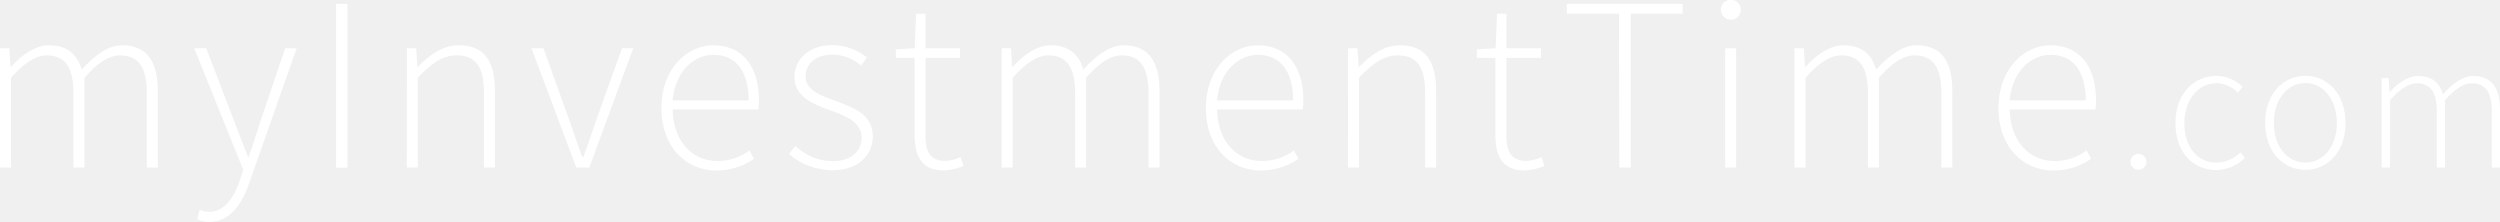
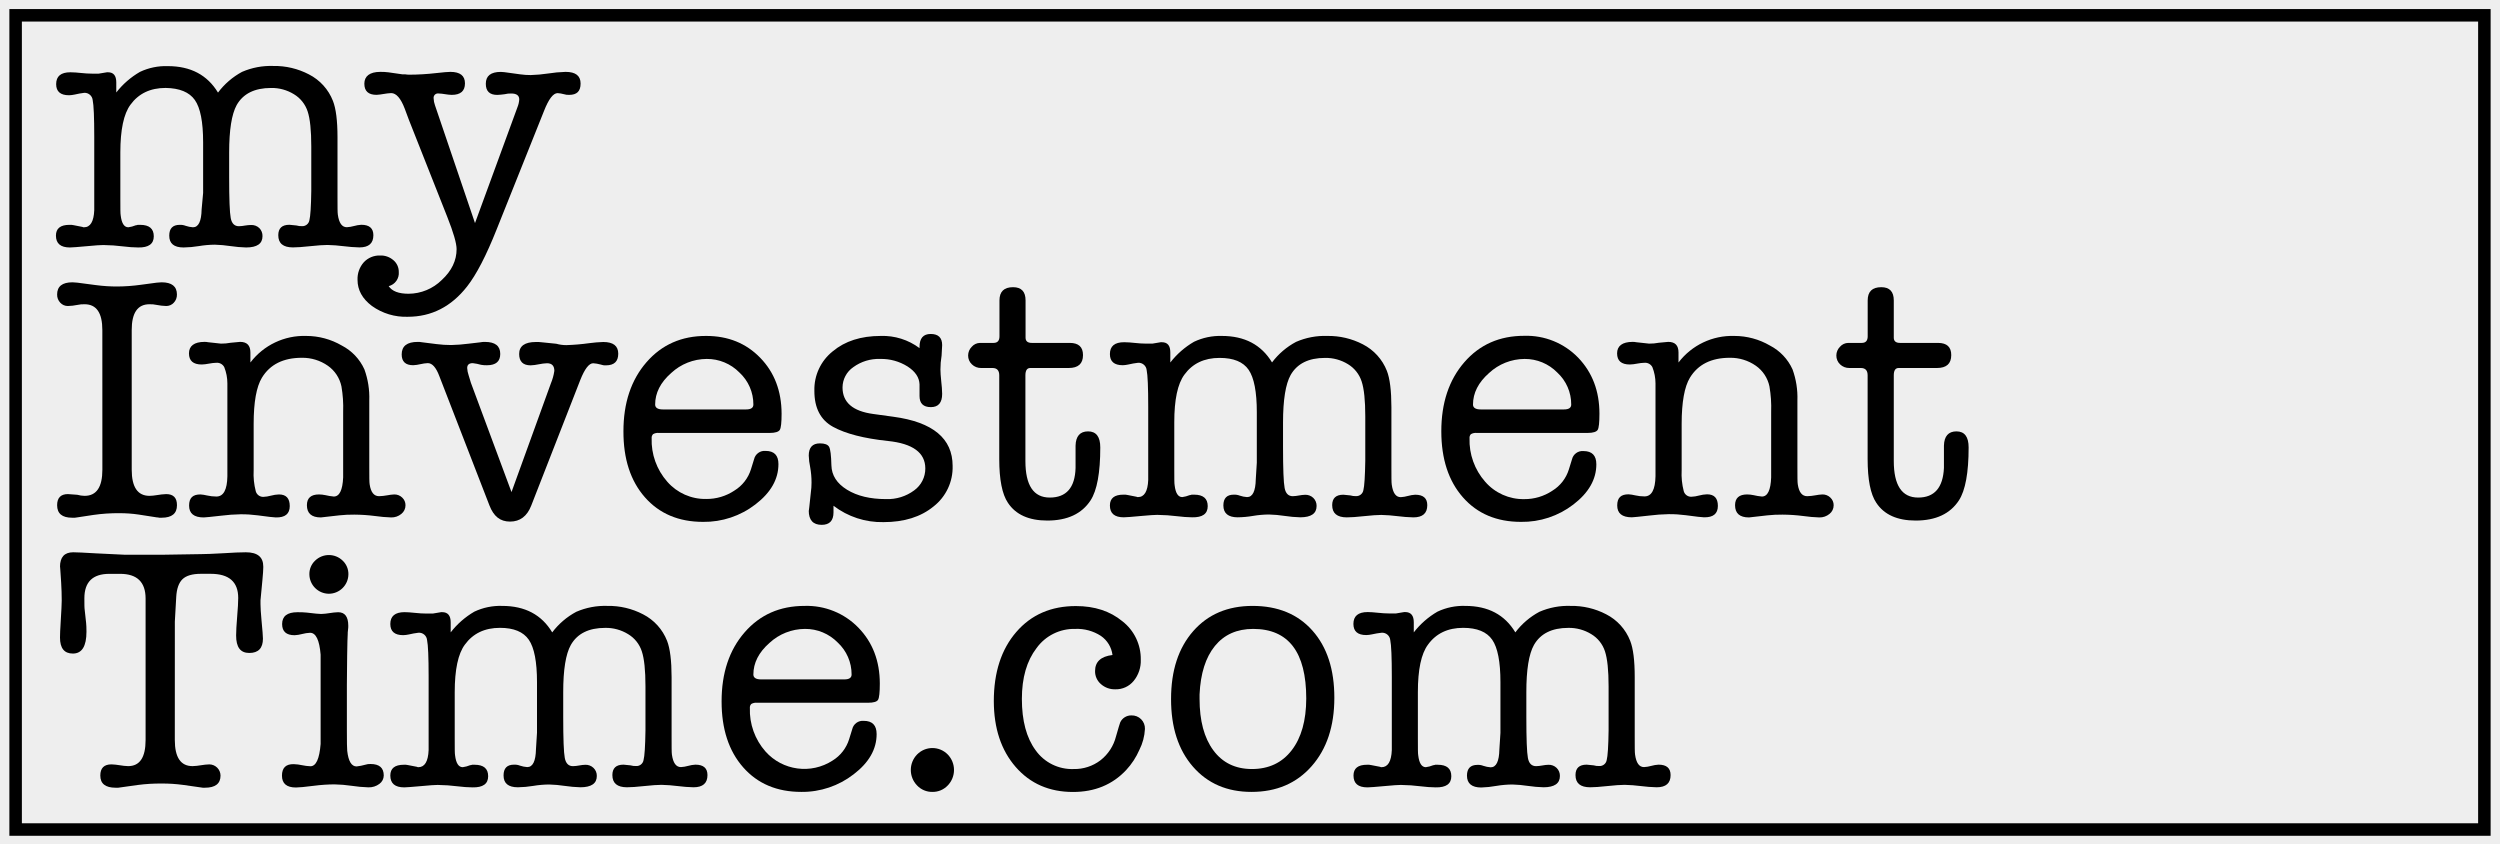
- <svg xmlns="http://www.w3.org/2000/svg" id="Layer_1" data-name="Layer 1" viewBox="0 0 625.89 55.54">
+ <svg xmlns="http://www.w3.org/2000/svg" id="Layer_1" data-name="Layer 1" viewBox="0 0 800 270">
  <defs>
-     <style>.cls-1{fill:#fff;}</style>
+     <style>.cls-1,.cls-2{fill:#eee;}.cls-2{stroke:#000;stroke-miterlimit:10;stroke-width:4px;}</style>
  </defs>
-   <path class="cls-1" d="M5.73,26.89H8.06l.3,4.63h.13c2.71-3,6.11-5.38,9.44-5.38,4.79,0,7.18,2.41,8.25,6.09,3.39-3.73,6.69-6.09,10.13-6.09,5.95,0,8.93,3.74,8.93,11.45V56.75H42.49V38c0-6.34-2.11-9.34-6.69-9.34-2.81,0-5.64,1.86-8.94,5.6V56.75H24.11V38c0-6.34-2.11-9.34-6.69-9.34-2.7,0-5.64,1.86-8.94,5.6V56.75H5.73Z" transform="translate(-5.73 -14.8)" />
-   <path class="cls-1" d="M55.08,69.72l.63-2.38a7.44,7.44,0,0,0,2.44.49c3.64,0,6.13-3.37,7.65-7.93l.82-2.59L54.36,26.89h3l7.2,18.76c1,2.53,2.16,5.72,3.25,8.39H68c1-2.65,1.91-5.85,2.77-8.39l6.35-18.76H80L68.17,60.5c-1.66,5-4.68,9.84-10,9.84A7.7,7.7,0,0,1,55.08,69.72Z" transform="translate(-5.73 -14.8)" />
-   <path class="cls-1" d="M89.86,15.77h2.86v41H89.86Z" transform="translate(-5.73 -14.8)" />
-   <path class="cls-1" d="M107.61,26.89h2.32l.3,4.62h.14c3-3,6.16-5.37,10.27-5.37,6.17,0,9,3.74,9,11.45V56.75h-2.75V38c0-6.34-2-9.34-6.8-9.34-3.56,0-6.13,1.87-9.76,5.6V56.75h-2.75Z" transform="translate(-5.73 -14.8)" />
-   <path class="cls-1" d="M138.79,26.89h3l6.71,18.7c1,2.89,2.06,5.9,3,8.58h.24c1-2.68,2.06-5.69,3-8.58l6.71-18.7h2.81l-11,29.86H150Z" transform="translate(-5.73 -14.8)" />
-   <path class="cls-1" d="M171.31,41.87c0-9.74,6.33-15.73,13-15.73,7.07,0,11.43,5,11.43,13.82a13.06,13.06,0,0,1-.16,2.24H174.13c.1,7.53,4.51,12.92,11.24,12.92a13.41,13.41,0,0,0,8-2.65l1.14,2.09a16.42,16.42,0,0,1-9.42,2.93C177.49,57.49,171.31,51.63,171.31,41.87Zm21.86-1.94c0-7.62-3.46-11.41-8.82-11.41-5,0-9.61,4.27-10.23,11.41Z" transform="translate(-5.73 -14.8)" />
-   <path class="cls-1" d="M203.23,53.36l1.59-2c2.53,2.12,5.24,3.78,9.49,3.78,4.7,0,7.14-2.75,7.14-5.89,0-3.75-3.87-5.39-7.31-6.63-4.5-1.6-9.52-3.43-9.52-8.53,0-4.31,3.41-8,9.63-8a14,14,0,0,1,8.53,3.1l-1.48,2a11.38,11.38,0,0,0-7.13-2.72c-4.65,0-6.76,2.68-6.76,5.44,0,3.4,3.52,4.7,7.08,6,4.62,1.76,9.75,3.28,9.75,9.1,0,4.5-3.6,8.42-10.07,8.42A17.06,17.06,0,0,1,203.23,53.36Z" transform="translate(-5.73 -14.8)" />
-   <path class="cls-1" d="M234.71,48.5V29.29H230V27.15l4.73-.26.35-8.65h2.34v8.65h8.65v2.4h-8.65V48.71c0,3.81.95,6.38,5.07,6.38a10.79,10.79,0,0,0,3.74-.94l.72,2.22a17,17,0,0,1-4.87,1.12C236.39,57.49,234.71,53.85,234.71,48.5Z" transform="translate(-5.73 -14.8)" />
-   <path class="cls-1" d="M256.51,26.89h2.32l.3,4.63h.14c2.71-3,6.11-5.38,9.44-5.38,4.79,0,7.18,2.41,8.24,6.09,3.39-3.73,6.69-6.09,10.14-6.09,5.94,0,8.93,3.74,8.93,11.45V56.75h-2.75V38c0-6.34-2.12-9.34-6.69-9.34-2.81,0-5.65,1.86-8.94,5.6V56.75h-2.75V38c0-6.34-2.12-9.34-6.69-9.34-2.7,0-5.65,1.86-8.94,5.6V56.75h-2.75Z" transform="translate(-5.73 -14.8)" />
-   <path class="cls-1" d="M307.61,41.87c0-9.74,6.33-15.73,13-15.73,7.08,0,11.43,5,11.43,13.82a13.06,13.06,0,0,1-.16,2.24H310.43c.1,7.53,4.52,12.92,11.24,12.92a13.46,13.46,0,0,0,8-2.65l1.13,2.09a16.42,16.42,0,0,1-9.42,2.93C313.79,57.49,307.61,51.63,307.61,41.87Zm21.86-1.94c0-7.62-3.46-11.41-8.82-11.41-5,0-9.61,4.27-10.23,11.41Z" transform="translate(-5.73 -14.8)" />
-   <path class="cls-1" d="M343.25,26.89h2.33l.3,4.62H346c3.05-3,6.16-5.37,10.27-5.37,6.17,0,9,3.74,9,11.45V56.75h-2.75V38c0-6.34-2-9.34-6.8-9.34-3.55,0-6.13,1.87-9.76,5.6V56.75h-2.75Z" transform="translate(-5.73 -14.8)" />
-   <path class="cls-1" d="M380.11,48.5V29.29h-4.66V27.15l4.72-.26.35-8.65h2.34v8.65h8.66v2.4h-8.66V48.71c0,3.81,1,6.38,5.07,6.38a10.84,10.84,0,0,0,3.75-.94l.72,2.22a17.18,17.18,0,0,1-4.88,1.12C381.79,57.49,380.11,53.85,380.11,48.5Z" transform="translate(-5.73 -14.8)" />
-   <path class="cls-1" d="M411.05,18.23H398V15.77H427v2.46h-13V56.75h-2.86Z" transform="translate(-5.73 -14.8)" />
-   <path class="cls-1" d="M436.56,17.24a2.5,2.5,0,0,1,5,0,2.5,2.5,0,0,1-5,0Zm1.07,9.65h2.75V56.75h-2.75Z" transform="translate(-5.73 -14.8)" />
-   <path class="cls-1" d="M455,26.89h2.33l.3,4.63h.13c2.71-3,6.11-5.38,9.44-5.38,4.79,0,7.18,2.41,8.25,6.09,3.39-3.73,6.69-6.09,10.13-6.09,6,0,8.93,3.74,8.93,11.45V56.75h-2.75V38c0-6.34-2.11-9.34-6.69-9.34-2.81,0-5.64,1.86-8.94,5.6V56.75h-2.75V38c0-6.34-2.11-9.34-6.69-9.34-2.7,0-5.64,1.86-8.94,5.6V56.75H455Z" transform="translate(-5.73 -14.8)" />
-   <path class="cls-1" d="M506.05,41.87c0-9.74,6.33-15.73,13-15.73,7.08,0,11.43,5,11.43,13.82a13,13,0,0,1-.15,2.24H508.88c.1,7.53,4.51,12.92,11.24,12.92a13.45,13.45,0,0,0,8-2.65l1.13,2.09a16.41,16.41,0,0,1-9.41,2.93C512.23,57.49,506.05,51.63,506.05,41.87Zm21.87-1.94c0-7.62-3.46-11.41-8.82-11.41-5.05,0-9.62,4.27-10.24,11.41Z" transform="translate(-5.73 -14.8)" />
-   <path class="cls-1" d="M539.1,55.23a2,2,0,1,1,2,2.08A2,2,0,0,1,539.1,55.23Z" transform="translate(-5.73 -14.8)" />
-   <path class="cls-1" d="M550.37,45.59c0-7.49,4.79-11.8,10.23-11.8a9.25,9.25,0,0,1,6.56,2.76L566,38a7.68,7.68,0,0,0-5.3-2.38c-4.58,0-8.11,4.09-8.11,10s3.21,9.9,8.08,9.9a8.91,8.91,0,0,0,6-2.59l1.06,1.45a10.67,10.67,0,0,1-7.15,3C554.75,57.31,550.37,53,550.37,45.59Z" transform="translate(-5.73 -14.8)" />
-   <path class="cls-1" d="M572.83,45.59c0-7.49,4.67-11.8,10.06-11.8s10.05,4.31,10.05,11.8-4.67,11.72-10.05,11.72S572.83,53,572.83,45.59Zm17.95,0c0-5.89-3.37-10-7.89-10S575,39.7,575,45.59s3.36,9.9,7.89,9.9S590.78,51.49,590.78,45.59Z" transform="translate(-5.73 -14.8)" />
-   <path class="cls-1" d="M602,34.35h1.74l.23,3.48h.1c2-2.28,4.58-4,7.08-4,3.59,0,5.38,1.81,6.18,4.57,2.54-2.79,5-4.57,7.6-4.57,4.46,0,6.7,2.81,6.7,8.59V56.75h-2.06V42.65c0-4.74-1.59-7-5-7-2.11,0-4.23,1.4-6.71,4.21V56.75h-2.06V42.65c0-4.74-1.58-7-5-7-2,0-4.24,1.4-6.71,4.21V56.75H602Z" transform="translate(-5.73 -14.8)" />
+   <rect class="cls-1" width="800" height="270" />
+   <rect class="cls-2" x="5" y="4.9" width="790" height="260.55" />
+   <path d="M37.21,26.36v3.23A26.21,26.21,0,0,1,44.79,23a19.3,19.3,0,0,1,8.92-1.84q10.92,0,16.05,8.47A23.63,23.63,0,0,1,77.45,23a23.06,23.06,0,0,1,10-1.89A23.69,23.69,0,0,1,98.85,23.8a16.07,16.07,0,0,1,7.69,8.49Q108,36,108,43.91V63.12c0,3.06,0,4.92.11,5.59q.56,4,2.87,4a10.44,10.44,0,0,0,2.32-.39,10.53,10.53,0,0,1,2.32-.39q3.86,0,3.86,3.34,0,3.9-4.45,3.9a49.08,49.08,0,0,1-5.08-.39,49.07,49.07,0,0,0-5.18-.39q-1.89,0-5.52.39c-2.41.26-4.25.39-5.51.39q-4.7,0-4.69-3.9,0-3.35,3.57-3.34c.3,0,1,.07,2.23.22a5.78,5.78,0,0,0,1.78.22A2.27,2.27,0,0,0,99,70.5c.33-1.27.54-4.42.61-9.48V46.87q0-7.69-1.16-11.2a10.07,10.07,0,0,0-4.39-5.52,13.5,13.5,0,0,0-7.32-2q-7.89,0-11,5.46Q73.33,38,73.33,48.76v7.92q0,10.47.5,13.09c.33,1.75,1.21,2.62,2.62,2.62a12.26,12.26,0,0,0,2-.22A12,12,0,0,1,80.35,72,3.57,3.57,0,0,1,83,73,3.52,3.52,0,0,1,84,75.57q0,3.62-5.24,3.62a41.42,41.42,0,0,1-5-.44,40,40,0,0,0-5-.45,32.4,32.4,0,0,0-5.13.45,32.33,32.33,0,0,1-4.9.44q-4.58,0-4.57-3.79,0-3.45,3.34-3.45a4.6,4.6,0,0,1,1.9.31,9.16,9.16,0,0,0,2.34.47q2.67,0,2.78-5.72L65,61.75V45.51Q65,35.76,62.35,32T53,28.14q-7.35,0-11.26,5.38-3.22,4.36-3.23,15.23v14.9c0,3,0,4.75.11,5.27q.45,3.81,2.45,3.81a9.35,9.35,0,0,0,2.35-.63,2.31,2.31,0,0,0,.66-.15h.78q4.35,0,4.35,3.67t-5,3.57a41,41,0,0,1-4.69-.33,56,56,0,0,0-6.46-.45c-.89,0-2.53.11-4.91.34q-4.79.44-5.79.44-4.45,0-4.46-3.79,0-3.45,4.31-3.45h.68a3.48,3.48,0,0,0,.69.11l2.83.56a.71.71,0,0,0,.46.11q3.06,0,3.29-5.46V43.86q0-9.48-.5-11.82A2.6,2.6,0,0,0,27,29.7a28.4,28.4,0,0,0-3.12.56,9.51,9.51,0,0,1-1.79.22q-4.12,0-4.12-3.56,0-3.8,4.57-3.79a33.09,33.09,0,0,1,3.34.22,35.3,35.3,0,0,0,3.68.22h2l2.67-.44h.34C36.32,23.13,37.21,24.2,37.21,26.36Z" />
+   <path d="M139.2,33.71,152,71.39l13.6-37.12a7.88,7.88,0,0,0,.56-2.45c0-1.26-.86-1.9-2.57-1.9a7.8,7.8,0,0,0-2.11.23,23.45,23.45,0,0,1-2.35.22q-3.68,0-3.67-3.57c0-2.52,1.59-3.79,4.79-3.79a18.33,18.33,0,0,1,2.23.23l4,.55a23.47,23.47,0,0,0,3.34.23,45.66,45.66,0,0,0,5.58-.5A44.17,44.17,0,0,1,181,23c3.2,0,4.79,1.25,4.79,3.74s-1.22,3.62-3.67,3.62a4.75,4.75,0,0,1-1.68-.22,10.19,10.19,0,0,0-2-.34q-2.12,0-4.35,5.69L158.93,73.4q-5,12.59-9.47,18.28-7.59,9.69-19,9.69a18.61,18.61,0,0,1-11.43-3.45q-4.62-3.47-4.62-8.36a8,8,0,0,1,2-5.63,6.81,6.81,0,0,1,5.24-2.17,6.12,6.12,0,0,1,4.24,1.5A4.83,4.83,0,0,1,127.61,87a4.31,4.31,0,0,1-3.23,4.57Q126,94,130.73,94a15.25,15.25,0,0,0,10.65-4.41q4.73-4.39,4.73-9.86,0-2.79-3-10.37l-12.26-31-1.33-3.57c-1.27-3.34-2.72-5-4.35-5a19,19,0,0,0-2.4.28,17.56,17.56,0,0,1-2.28.28c-2.61,0-3.9-1.19-3.9-3.57S118.28,23,121.7,23a18.29,18.29,0,0,1,2.57.14l4.46.64h.89a8.92,8.92,0,0,0,1.33.12,77.72,77.72,0,0,0,8.59-.51c2.3-.26,3.82-.39,4.57-.39q4.68,0,4.68,3.68t-4.24,3.68a15.21,15.21,0,0,1-2.11-.22,15.9,15.9,0,0,0-2.12-.23,1.39,1.39,0,0,0-1.56,1.57A7.18,7.18,0,0,0,139.2,33.71Z" />
+   <path d="M32.75,105.61q0-8.25-5.68-8.25a9.57,9.57,0,0,0-2.34.22,16.24,16.24,0,0,1-3,.34,3.23,3.23,0,0,1-2.45-1.06,3.67,3.67,0,0,1-1-2.62q0-3.9,4.91-3.9a13.84,13.84,0,0,1,1.56.11l5.91.78a51.76,51.76,0,0,0,6.91.45,57.28,57.28,0,0,0,7.58-.56l5-.67a13.84,13.84,0,0,1,1.56-.11q4.9,0,4.91,3.9a3.67,3.67,0,0,1-1,2.62,3.21,3.21,0,0,1-2.45,1.06,17.79,17.79,0,0,1-3-.34,9.57,9.57,0,0,0-2.34-.22q-5.69,0-5.68,8.25v44.7q0,8.35,5.68,8.36a16,16,0,0,0,2.34-.23,22.64,22.64,0,0,1,3-.33q3.47,0,3.46,3.56,0,4-4.91,4h-.78a2.92,2.92,0,0,0-.78-.11l-5.79-.9a41.41,41.41,0,0,0-6.13-.44,55.1,55.1,0,0,0-8.36.56l-5.13.78a4.07,4.07,0,0,0-.78.11h-.89q-4.8,0-4.8-4c0-2.37,1.16-3.56,3.46-3.56.37,0,1.37.07,3,.22a9.07,9.07,0,0,0,2.34.34q5.68,0,5.68-8.36Z" />
+   <path d="M80.13,112.8V116A21.57,21.57,0,0,1,98,107.5a22.57,22.57,0,0,1,11.37,3.07,16,16,0,0,1,7.24,7.63,26.47,26.47,0,0,1,1.56,9.92V149.3c0,3.2,0,5.09.12,5.69.37,2.52,1.37,3.79,3,3.79a17,17,0,0,0,2.62-.28,14.91,14.91,0,0,1,2.28-.28,3.54,3.54,0,0,1,2.51,1,3.28,3.28,0,0,1,1.06,2.45,3.48,3.48,0,0,1-1.34,2.79,4.9,4.9,0,0,1-3.23,1.12,46.76,46.76,0,0,1-5.13-.45,53.66,53.66,0,0,0-6.69-.45,41.71,41.71,0,0,0-4.79.23c-3.72.44-5.69.67-5.91.67q-4.45,0-4.46-3.91,0-3.45,3.87-3.45a10.61,10.61,0,0,1,2,.22,18.85,18.85,0,0,0,2.73.45q2.73,0,3-6.13v-21a39.4,39.4,0,0,0-.55-8.13,10.75,10.75,0,0,0-4.33-6.58,14.16,14.16,0,0,0-8.33-2.56q-8.88,0-12.77,6.35-2.66,4.35-2.66,14.82v14.83a22,22,0,0,0,.67,6.69A2.44,2.44,0,0,0,84.25,159a10.83,10.83,0,0,0,2.45-.39,11.06,11.06,0,0,1,2.57-.39q3.45,0,3.45,3.73t-4.46,3.63c-.59,0-2.52-.23-5.79-.67a39.6,39.6,0,0,0-5.47-.34,57.24,57.24,0,0,0-6.24.45c-3.27.37-5.12.56-5.57.56-3.12,0-4.68-1.27-4.68-3.79s1.21-3.57,3.63-3.57a12.09,12.09,0,0,1,2.1.33,13.69,13.69,0,0,0,3,.34q3.41,0,3.52-6.47V122.66a14,14,0,0,0-1-5.18,2.63,2.63,0,0,0-2.55-1.39,14.61,14.61,0,0,0-2.33.27,13.77,13.77,0,0,1-2.32.28c-2.73,0-4.09-1.18-4.09-3.56s1.67-3.68,5-3.68a5,5,0,0,1,1.12.11l4.12.45a15.84,15.84,0,0,0,3.12-.28c1.93-.19,2.94-.28,3-.28Q80.13,109.4,80.13,112.8Z" />
+   <path d="M150.68,122.47l13,35,12.6-34.78a16.64,16.64,0,0,0,1.11-4c0-1.63-.78-2.45-2.34-2.45a15.27,15.27,0,0,0-2.62.33,15.4,15.4,0,0,1-2.62.34q-3.67,0-3.68-3.63c0-2.56,1.79-3.84,5.35-3.84h.9a7.2,7.2,0,0,0,.89.08L178,110a12,12,0,0,0,3.23.44,68.86,68.86,0,0,0,7.36-.63,42.5,42.5,0,0,1,4.46-.37q4.78,0,4.79,3.73t-3.9,3.74a4.32,4.32,0,0,1-1.78-.27,11.79,11.79,0,0,0-2.34-.4q-2,0-4.13,5.36L170,161.78c-1.33,3.42-3.6,5.13-6.79,5.13s-5.24-1.71-6.58-5.15l-16.05-41.42q-1.56-4.14-3.68-4.14a12.46,12.46,0,0,0-2.34.33,12.68,12.68,0,0,1-2.34.34q-3.68,0-3.68-3.46,0-4,5.13-4a6.13,6.13,0,0,1,1.33.11l4.69.59a36.77,36.77,0,0,0,4.68.3,51.31,51.31,0,0,0,5.57-.43l3.68-.43a6.91,6.91,0,0,1,1.56-.14q4.91,0,4.9,3.85,0,3.61-4.23,3.62a9.1,9.1,0,0,1-1.9-.14,16,16,0,0,0-2.67-.53c-1.19,0-1.78.52-1.78,1.57a8.18,8.18,0,0,0,.44,2.24Z" />
+   <path d="M250.11,132.36c0,2.83-.19,4.55-.56,5.18s-1.45,1-3.23,1H210.87a3.09,3.09,0,0,0-1.89.39,1.62,1.62,0,0,0-.45,1.28,20,20,0,0,0,5,13.94A16.11,16.11,0,0,0,226,159.67a15.93,15.93,0,0,0,9-2.68,12.21,12.21,0,0,0,5.3-6.8l1-3.23a3.46,3.46,0,0,1,3.68-2.67q4.13,0,4.12,4.23,0,7.24-7.35,12.88A26.82,26.82,0,0,1,225,167q-11.7,0-18.62-7.86T199.5,138q0-13.59,7.36-22.07T226,107.5q10.49,0,17.28,7T250.11,132.36Zm-40.46-2.9c0,1,.81,1.56,2.45,1.56h26.64q2.34,0,2.34-1.56a13.86,13.86,0,0,0-4.46-10.25,14.51,14.51,0,0,0-10.48-4.35,16.81,16.81,0,0,0-11.37,4.51Q209.64,123.89,209.65,129.46Z" />
+   <path d="M281.81,107.5a19.63,19.63,0,0,1,12.44,3.9V111q0-4.12,3.56-4.13c2.46,0,3.68,1.19,3.68,3.57,0,.45-.06,1.56-.18,3.35a26.72,26.72,0,0,0-.37,4.45c0,.9.09,2.2.27,3.91a37.82,37.82,0,0,1,.28,3.9q0,4.23-3.62,4.23t-3.62-3.56V123q-.12-3.34-3.85-5.74a15.81,15.81,0,0,0-8.75-2.4,13.76,13.76,0,0,0-8.58,2.62,7.92,7.92,0,0,0-3.46,6.52q0,7.14,9.81,8.47l6.47.89q18.94,2.56,18.95,15.72a15.89,15.89,0,0,1-6.12,13q-6.11,5-16,5a25.42,25.42,0,0,1-16-5.24v2.11c0,2.68-1.27,4-3.79,4-2.75,0-4.13-1.53-4.13-4.57q0,.78.67-5.8a21.82,21.82,0,0,0,.22-3.12,27.51,27.51,0,0,0-.44-5,20.69,20.69,0,0,1-.45-3.67c0-2.6,1.19-3.91,3.57-3.91,1.56,0,2.54.38,2.95,1.12s.65,2.71.73,5.91,1.74,5.79,5,7.8,7.43,3,12.49,3a14.22,14.22,0,0,0,9-2.79,8.57,8.57,0,0,0,3.56-7q0-7.58-12-8.81-11.48-1.22-17.5-4.51t-6-11.54a15.62,15.62,0,0,1,5.89-12.65Q272.36,107.51,281.81,107.5Z" />
+   <path d="M344.18,149.75v-7.14c.07-3,1.41-4.57,4-4.57s3.91,1.71,3.91,5.13q0,12.15-3.1,16.94-4.22,6.46-13.84,6.47-8.87,0-12.62-5.69c-1.85-2.74-2.77-7.43-2.77-14V120.1c0-1.56-.72-2.34-2.17-2.34H314a4.12,4.12,0,0,1-3-1.17,3.82,3.82,0,0,1-1.2-2.84,3.94,3.94,0,0,1,1.17-2.79,3.54,3.54,0,0,1,2.62-1.23h4.35c1.26,0,1.89-.7,1.89-2.11V96.13q0-4.23,4.35-4.23,4,0,4,4.23v11.93c0,1.12.67,1.67,2,1.67h12.15q4.23,0,4.23,3.9,0,4.13-4.57,4.13H329.69q-1.56,0-1.56,2.34v27.42q0,11.7,7.8,11.7C341.2,159.22,344,156.07,344.18,149.75Z" />
+   <path d="M374.5,112.74V116a26.23,26.23,0,0,1,7.58-6.63A19.43,19.43,0,0,1,391,107.5q10.92,0,16.05,8.47a23.37,23.37,0,0,1,7.69-6.57,23,23,0,0,1,10-1.9,23.86,23.86,0,0,1,11.37,2.68,16.18,16.18,0,0,1,7.69,8.49q1.44,3.69,1.45,11.62V149.5c0,3.06,0,4.92.11,5.59.37,2.68,1.32,4,2.87,4a10.53,10.53,0,0,0,2.32-.39,10.44,10.44,0,0,1,2.32-.39c2.57,0,3.86,1.12,3.86,3.34q0,3.92-4.46,3.91a49.13,49.13,0,0,1-5.07-.39,49.44,49.44,0,0,0-5.18-.39q-1.91,0-5.52.39t-5.52.39q-4.68,0-4.68-3.91c0-2.22,1.19-3.34,3.57-3.34.29,0,1,.08,2.23.22a5.69,5.69,0,0,0,1.78.23,2.29,2.29,0,0,0,2.4-1.9q.49-1.89.61-9.47V133.25q0-7.69-1.17-11.2a10.08,10.08,0,0,0-4.38-5.52,13.55,13.55,0,0,0-7.33-2q-7.87,0-11,5.46-2.43,4.35-2.44,15.16v7.91q0,10.49.51,13.1c.33,1.74,1.2,2.62,2.61,2.62a12.51,12.51,0,0,0,2-.23,13.3,13.3,0,0,1,1.95-.22,3.61,3.61,0,0,1,2.62,1,3.51,3.51,0,0,1,1.05,2.58q0,3.63-5.23,3.63a39.84,39.84,0,0,1-5-.45,40.13,40.13,0,0,0-5-.45,32.18,32.18,0,0,0-5.12.45,31.33,31.33,0,0,1-4.91.45c-3,0-4.57-1.27-4.57-3.79q0-3.47,3.35-3.46a4.72,4.72,0,0,1,1.89.31,8.74,8.74,0,0,0,2.34.47c1.79,0,2.71-1.9,2.79-5.71l.33-5.27V131.89q0-9.75-2.62-13.56t-9.3-3.8q-7.36,0-11.26,5.37-3.24,4.38-3.23,15.24V150c0,3,0,4.74.11,5.26q.44,3.81,2.45,3.81a9.71,9.71,0,0,0,2.34-.62,2.13,2.13,0,0,0,.67-.16h.78q4.35,0,4.35,3.68t-5,3.57a41.34,41.34,0,0,1-4.68-.34,58.21,58.21,0,0,0-6.46-.44c-.9,0-2.53.11-4.91.33q-4.8.45-5.8.45c-3,0-4.45-1.27-4.45-3.79,0-2.31,1.43-3.46,4.31-3.46h.68a2.8,2.8,0,0,0,.68.11l2.84.56a.71.71,0,0,0,.46.11q3.06,0,3.29-5.46V130.24q0-9.47-.5-11.81a2.6,2.6,0,0,0-2.74-2.34,27.92,27.92,0,0,0-3.12.55,9.48,9.48,0,0,1-1.78.23q-4.12,0-4.12-3.57,0-3.8,4.57-3.79a33.27,33.27,0,0,1,3.34.22,35.6,35.6,0,0,0,3.68.23h2l2.68-.45h.33C373.61,109.51,374.5,110.59,374.5,112.74Z" />
+   <path d="M511.82,132.36c0,2.83-.18,4.55-.55,5.18s-1.45,1-3.24,1H472.59a3.13,3.13,0,0,0-1.9.39,1.62,1.62,0,0,0-.44,1.28,20.08,20.08,0,0,0,5,13.94,16.14,16.14,0,0,0,12.49,5.57,15.93,15.93,0,0,0,9-2.68,12.19,12.19,0,0,0,5.29-6.8l1-3.23a3.46,3.46,0,0,1,3.68-2.67c2.74,0,4.12,1.41,4.12,4.23q0,7.24-7.36,12.88A26.8,26.8,0,0,1,486.74,167q-11.7,0-18.61-7.86T461.22,138q0-13.59,7.35-22.07t19.18-8.47a23,23,0,0,1,17.27,7Q511.82,121.55,511.82,132.36Zm-40.46-2.9c0,1,.82,1.56,2.45,1.56h26.64q2.34,0,2.34-1.56a13.82,13.82,0,0,0-4.46-10.25,14.5,14.5,0,0,0-10.47-4.35,16.81,16.81,0,0,0-11.37,4.51Q471.36,123.89,471.36,129.46Z" />
+   <path d="M537.12,112.8V116A21.6,21.6,0,0,1,555,107.5a22.57,22.57,0,0,1,11.37,3.07,16,16,0,0,1,7.24,7.63,26.47,26.47,0,0,1,1.56,9.92V149.3c0,3.2,0,5.09.12,5.69.37,2.52,1.37,3.79,3,3.79a16.75,16.75,0,0,0,2.62-.28,15.14,15.14,0,0,1,2.29-.28,3.54,3.54,0,0,1,2.51,1,3.28,3.28,0,0,1,1.06,2.45,3.48,3.48,0,0,1-1.34,2.79,4.9,4.9,0,0,1-3.23,1.12,46.76,46.76,0,0,1-5.13-.45,53.66,53.66,0,0,0-6.69-.45,41.71,41.71,0,0,0-4.79.23c-3.72.44-5.69.67-5.91.67q-4.46,0-4.46-3.91,0-3.45,3.87-3.45a10.61,10.61,0,0,1,2,.22,18.85,18.85,0,0,0,2.73.45q2.73,0,2.95-6.13v-21a39.4,39.4,0,0,0-.55-8.13,10.75,10.75,0,0,0-4.33-6.58,14.16,14.16,0,0,0-8.33-2.56q-8.88,0-12.77,6.35-2.65,4.35-2.66,14.82v14.83a22,22,0,0,0,.67,6.69,2.44,2.44,0,0,0,2.45,1.78,10.83,10.83,0,0,0,2.45-.39,11.06,11.06,0,0,1,2.56-.39q3.47,0,3.46,3.73t-4.46,3.63c-.59,0-2.53-.23-5.8-.67a39.35,39.35,0,0,0-5.46-.34,57.24,57.24,0,0,0-6.24.45q-4.9.55-5.57.56c-3.12,0-4.68-1.27-4.68-3.79s1.21-3.57,3.63-3.57a12.09,12.09,0,0,1,2.1.33,13.62,13.62,0,0,0,3,.34q3.4,0,3.52-6.47V122.66a14.22,14.22,0,0,0-1-5.18,2.63,2.63,0,0,0-2.55-1.39,14.61,14.61,0,0,0-2.33.27,13.75,13.75,0,0,1-2.33.28c-2.72,0-4.08-1.18-4.08-3.56s1.67-3.68,5-3.68a5,5,0,0,1,1.12.11l4.12.45a15.84,15.84,0,0,0,3.12-.28c1.93-.19,2.94-.28,3-.28C536.05,109.4,537.12,110.53,537.12,112.8Z" />
+   <path d="M622.06,149.75v-7.14c.07-3,1.41-4.57,4-4.57s3.9,1.71,3.9,5.13q0,12.15-3.1,16.94-4.2,6.46-13.83,6.47-8.87,0-12.62-5.69c-1.85-2.74-2.77-7.43-2.77-14V120.1c0-1.56-.72-2.34-2.17-2.34h-3.65a4.16,4.16,0,0,1-3-1.17,3.85,3.85,0,0,1-1.19-2.84,3.94,3.94,0,0,1,1.17-2.79,3.54,3.54,0,0,1,2.62-1.23h4.34c1.27,0,1.9-.7,1.9-2.11V96.13q0-4.23,4.35-4.23,4,0,4,4.23v11.93c0,1.12.67,1.67,2,1.67h12.15q4.25,0,4.24,3.9,0,4.13-4.57,4.13H607.57q-1.56,0-1.56,2.34v27.42q0,11.7,7.8,11.7T622.06,149.75Z" />
+   <path d="M55.94,236.8q0,8.37,5.68,8.36a18.44,18.44,0,0,0,2.68-.28A20,20,0,0,1,67,244.6a3.62,3.62,0,0,1,3.57,3.57q0,3.9-5,3.9h-.66a5.46,5.46,0,0,0-.78-.11l-5.47-.78a49.51,49.51,0,0,0-7-.45,54.88,54.88,0,0,0-7.47.45l-5.57.78a3.54,3.54,0,0,0-.78.11H37q-4.91,0-4.9-3.9c0-2.38,1.18-3.57,3.56-3.57a20,20,0,0,1,2.68.28,18.47,18.47,0,0,0,2.67.28q5.58,0,5.58-8.36V191.55q0-7.92-8.14-7.92H35q-8,0-8,7.81c0,1.85,0,3.12.11,3.79l.45,4.12c.07.67.11,1.6.11,2.79q0,7-4.35,7-4.12,0-4.12-5.13c0-1,.07-2.64.22-5q.33-5.36.33-6.8c0-1.86-.06-3.79-.18-5.8q-.37-5.91-.37-5c0-3.12,1.4-4.68,4.22-4.68q1.56,0,7.24.34.55,0,9.12.44H52.43q2.22,0,11.9-.19,2.11,0,7.23-.29c3-.2,5.42-.3,7.13-.3,3.71,0,5.56,1.53,5.56,4.57v.23c0,.74-.09,2.11-.28,4.12s-.39,4.16-.61,6.46v1.23c0,1.12.11,2.86.33,5.24q.45,4.68.45,5.8c0,3-1.45,4.57-4.35,4.57s-4.23-1.87-4.23-5.6q0-2,.33-6c.22-2.65.34-4.65.34-6q0-7.73-8.81-7.73H64.3q-4.12,0-5.91,1.73c-1.19,1.15-1.86,3.07-2,5.74l-.44,7.8Z" />
+   <path d="M111,219.19v14.49q0,5.58.11,6.58c.37,3.34,1.38,5,3,5a16.69,16.69,0,0,0,2.79-.55,4.68,4.68,0,0,1,1.67-.23q4.23,0,4.23,3.68a3.34,3.34,0,0,1-1.39,2.68,5.52,5.52,0,0,1-3.53,1.11,44.47,44.47,0,0,1-5.42-.5A42.48,42.48,0,0,0,107,251a54.08,54.08,0,0,0-6.48.44q-4.36.56-5.82.56-4.47,0-4.47-3.79t3.82-3.68a14.7,14.7,0,0,1,2.64.34,15.66,15.66,0,0,0,2.65.33c1.8,0,2.88-2.38,3.26-7.13V209.49q-.57-7-3.37-7a11.81,11.81,0,0,0-2.54.39,11.52,11.52,0,0,1-2.41.39q-4,0-4-3.57c0-2.52,1.63-3.79,4.9-3.79a25.78,25.78,0,0,1,3,.12c2.38.29,3.9.44,4.57.44a19.39,19.39,0,0,0,2.73-.28,21.38,21.38,0,0,1,2.73-.28q3.24,0,3.24,4.35c0,.3,0,.75-.09,1.34s-.09,1-.09,1.34q-.09.89-.18,6.91Q111,214.4,111,219.19ZM105.2,190A6.28,6.28,0,0,1,99,183.75a5.82,5.82,0,0,1,1.84-4.35,6.32,6.32,0,0,1,8.81,0,5.86,5.86,0,0,1,1.84,4.35A6.28,6.28,0,0,1,105.2,190Z" />
+   <path d="M144.22,199.13v3.23a26.19,26.19,0,0,1,7.57-6.63,19.33,19.33,0,0,1,8.92-1.84q10.92,0,16,8.47a23.63,23.63,0,0,1,7.69-6.58,23.08,23.08,0,0,1,10-1.89,23.67,23.67,0,0,1,11.36,2.68,16.13,16.13,0,0,1,7.7,8.49q1.44,3.69,1.45,11.62v19.21c0,3.05,0,4.92.1,5.58q.56,4,2.88,4a10.47,10.47,0,0,0,2.31-.39,10.53,10.53,0,0,1,2.32-.39q3.87,0,3.87,3.34,0,3.9-4.46,3.9a48.74,48.74,0,0,1-5.07-.39,49.4,49.4,0,0,0-5.19-.39c-1.26,0-3.1.13-5.51.39s-4.26.39-5.52.39q-4.68,0-4.68-3.9c0-2.23,1.18-3.34,3.56-3.34.3,0,1,.07,2.23.22a5.8,5.8,0,0,0,1.79.22,2.27,2.27,0,0,0,2.39-1.89c.34-1.27.54-4.42.62-9.48V219.64q0-7.69-1.17-11.21a10,10,0,0,0-4.39-5.51,13.5,13.5,0,0,0-7.32-2q-7.89,0-11,5.46-2.45,4.35-2.44,15.16v7.92q0,10.47.5,13.09c.34,1.75,1.21,2.62,2.62,2.62a12,12,0,0,0,2-.22,12.14,12.14,0,0,1,1.95-.22,3.57,3.57,0,0,1,2.62,1,3.46,3.46,0,0,1,1.06,2.58q0,3.61-5.24,3.62a41.59,41.59,0,0,1-5-.44,39.84,39.84,0,0,0-5-.45,32.4,32.4,0,0,0-5.13.45,32.22,32.22,0,0,1-4.9.44q-4.58,0-4.57-3.79,0-3.45,3.34-3.45a4.6,4.6,0,0,1,1.9.31,9.16,9.16,0,0,0,2.34.47q2.67,0,2.79-5.72l.33-5.26V218.27q0-9.74-2.62-13.55T160,200.91q-7.35,0-11.25,5.38-3.24,4.36-3.24,15.23v14.9c0,3,0,4.74.11,5.27q.45,3.81,2.46,3.81a9.43,9.43,0,0,0,2.34-.63,2.36,2.36,0,0,0,.67-.15h.78q4.34,0,4.34,3.67t-5,3.57a40.73,40.73,0,0,1-4.68-.33,56.16,56.16,0,0,0-6.47-.45c-.89,0-2.53.11-4.9.34q-4.8.43-5.8.44-4.45,0-4.46-3.79,0-3.45,4.32-3.45h.68a3.41,3.41,0,0,0,.68.11l2.84.55a.61.61,0,0,0,.45.12q3.06,0,3.29-5.47v-23.4q0-9.48-.5-11.82a2.58,2.58,0,0,0-2.73-2.34,28.4,28.4,0,0,0-3.12.56,9.42,9.42,0,0,1-1.78.22q-4.12,0-4.13-3.57c0-2.52,1.52-3.79,4.57-3.79.82,0,1.93.08,3.35.23a35.13,35.13,0,0,0,3.67.22h2l2.68-.45h.33C143.32,195.89,144.22,197,144.22,199.13Z" />
+   <path d="M281.54,218.74c0,2.83-.19,4.56-.56,5.19s-1.45.95-3.23.95H242.3a3.09,3.09,0,0,0-1.89.39,1.6,1.6,0,0,0-.45,1.28,20,20,0,0,0,5,13.93,16.63,16.63,0,0,0,21.46,2.9,12.26,12.26,0,0,0,5.29-6.8l1-3.23a3.46,3.46,0,0,1,3.68-2.68q4.13,0,4.13,4.24,0,7.25-7.36,12.87a26.82,26.82,0,0,1-16.72,5.63q-11.7,0-18.62-7.86t-6.91-21.12q0-13.6,7.36-22.07t19.17-8.47a23,23,0,0,1,17.28,7Q281.53,207.93,281.54,218.74Zm-40.46-2.89c0,1,.81,1.56,2.45,1.56h26.64q2.34,0,2.34-1.56a13.88,13.88,0,0,0-4.46-10.26,14.5,14.5,0,0,0-10.48-4.34,16.81,16.81,0,0,0-11.37,4.51Q241.08,210.28,241.08,215.85Z" />
+   <path d="M298.37,253.41a6.58,6.58,0,0,1-4.9-2.06,7.12,7.12,0,0,1,0-9.92,6.86,6.86,0,0,1,9.8,0,7.12,7.12,0,0,1,0,9.92A6.58,6.58,0,0,1,298.37,253.41Z" />
+   <path d="M350.42,214.73q0-4.46,5.58-5.13a8.72,8.72,0,0,0-3.74-6.13,14,14,0,0,0-8.19-2.22,14.8,14.8,0,0,0-12.37,6.13Q327,213.5,327,223.65q0,10.47,4.4,16.44a14.29,14.29,0,0,0,12.2,6,13.64,13.64,0,0,0,8.53-2.78,14,14,0,0,0,5-7.69c.74-2.6,1.19-4.09,1.34-4.46a3.86,3.86,0,0,1,3.57-2.23,4.18,4.18,0,0,1,4.34,4.34,16.63,16.63,0,0,1-1.78,6.69,23,23,0,0,1-4.24,6.47q-6.57,7-17,7-11.37,0-18.34-8t-7-21.06q0-13.81,7.19-22.13t19.11-8.3q8.93,0,14.83,4.85a15.26,15.26,0,0,1,5.9,12.31,10.11,10.11,0,0,1-2.28,6.8,7.32,7.32,0,0,1-5.85,2.68,6.65,6.65,0,0,1-4.63-1.67A5.39,5.39,0,0,1,350.42,214.73Z" />
+   <path d="M400.47,253.41q-11.7,0-18.73-8.08t-7-21.68q0-13.6,7.08-21.68t19-8.08q12.15,0,19.17,7.91t7,21.51q0,13.6-7.25,21.85T400.47,253.41Zm.56-52.16q-7.81,0-12.26,5.46t-4.91,15.49v1.45q0,10.47,4.4,16.44t12.32,6q8.13,0,12.76-6T418,223.54Q418,201.25,401,201.25Z" />
+   <path d="M452.41,199.13v3.23a26.21,26.21,0,0,1,7.58-6.63,19.3,19.3,0,0,1,8.92-1.84q10.92,0,16,8.47a23.53,23.53,0,0,1,7.69-6.58,23,23,0,0,1,10-1.89,23.69,23.69,0,0,1,11.37,2.68,16.11,16.11,0,0,1,7.69,8.49q1.46,3.69,1.45,11.62v19.21c0,3.05,0,4.92.11,5.58.37,2.69,1.32,4,2.87,4a10.44,10.44,0,0,0,2.32-.39,10.44,10.44,0,0,1,2.32-.39q3.86,0,3.86,3.34,0,3.9-4.46,3.9a49.13,49.13,0,0,1-5.07-.39,49.25,49.25,0,0,0-5.18-.39q-1.9,0-5.52.39c-2.42.26-4.25.39-5.52.39q-4.68,0-4.68-3.9,0-3.34,3.57-3.34c.29,0,1,.07,2.23.22a5.73,5.73,0,0,0,1.78.22,2.29,2.29,0,0,0,2.4-1.89c.33-1.27.54-4.42.61-9.48V219.64q0-7.69-1.16-11.21a10,10,0,0,0-4.39-5.51,13.56,13.56,0,0,0-7.33-2q-7.87,0-11,5.46-2.45,4.35-2.44,15.16v7.92q0,10.47.5,13.09c.33,1.75,1.2,2.62,2.62,2.62a12.26,12.26,0,0,0,2-.22,12,12,0,0,1,1.95-.22,3.57,3.57,0,0,1,2.62,1,3.49,3.49,0,0,1,1.05,2.58q0,3.61-5.23,3.62a41.42,41.42,0,0,1-5-.44,40.16,40.16,0,0,0-5-.45,32.3,32.3,0,0,0-5.13.45A32.34,32.34,0,0,1,474,252c-3,0-4.57-1.26-4.57-3.79q0-3.45,3.35-3.45a4.55,4.55,0,0,1,1.89.31,9.16,9.16,0,0,0,2.34.47q2.68,0,2.79-5.72l.34-5.26V218.27q0-9.74-2.63-13.55t-9.3-3.81q-7.37,0-11.26,5.38-3.24,4.36-3.23,15.23v14.9c0,3,0,4.74.11,5.27.3,2.54,1.11,3.81,2.45,3.81a9.43,9.43,0,0,0,2.34-.63,2.36,2.36,0,0,0,.67-.15h.78q4.35,0,4.35,3.67t-5,3.57a41,41,0,0,1-4.68-.33,56.15,56.15,0,0,0-6.46-.45c-.9,0-2.53.11-4.91.34-3.19.29-5.13.44-5.79.44-3,0-4.46-1.26-4.46-3.79,0-2.3,1.43-3.45,4.31-3.45h.68a3.52,3.52,0,0,0,.68.11l2.84.55a.65.65,0,0,0,.46.12q3.06,0,3.29-5.47v-23.4q0-9.48-.5-11.82a2.6,2.6,0,0,0-2.73-2.34A28.4,28.4,0,0,0,439,203a9.51,9.51,0,0,1-1.79.22q-4.12,0-4.12-3.57c0-2.52,1.52-3.79,4.57-3.79.81,0,1.93.08,3.34.23a35.3,35.3,0,0,0,3.68.22h2l2.67-.45h.34Q452.41,195.89,452.41,199.13Z" />
</svg>
